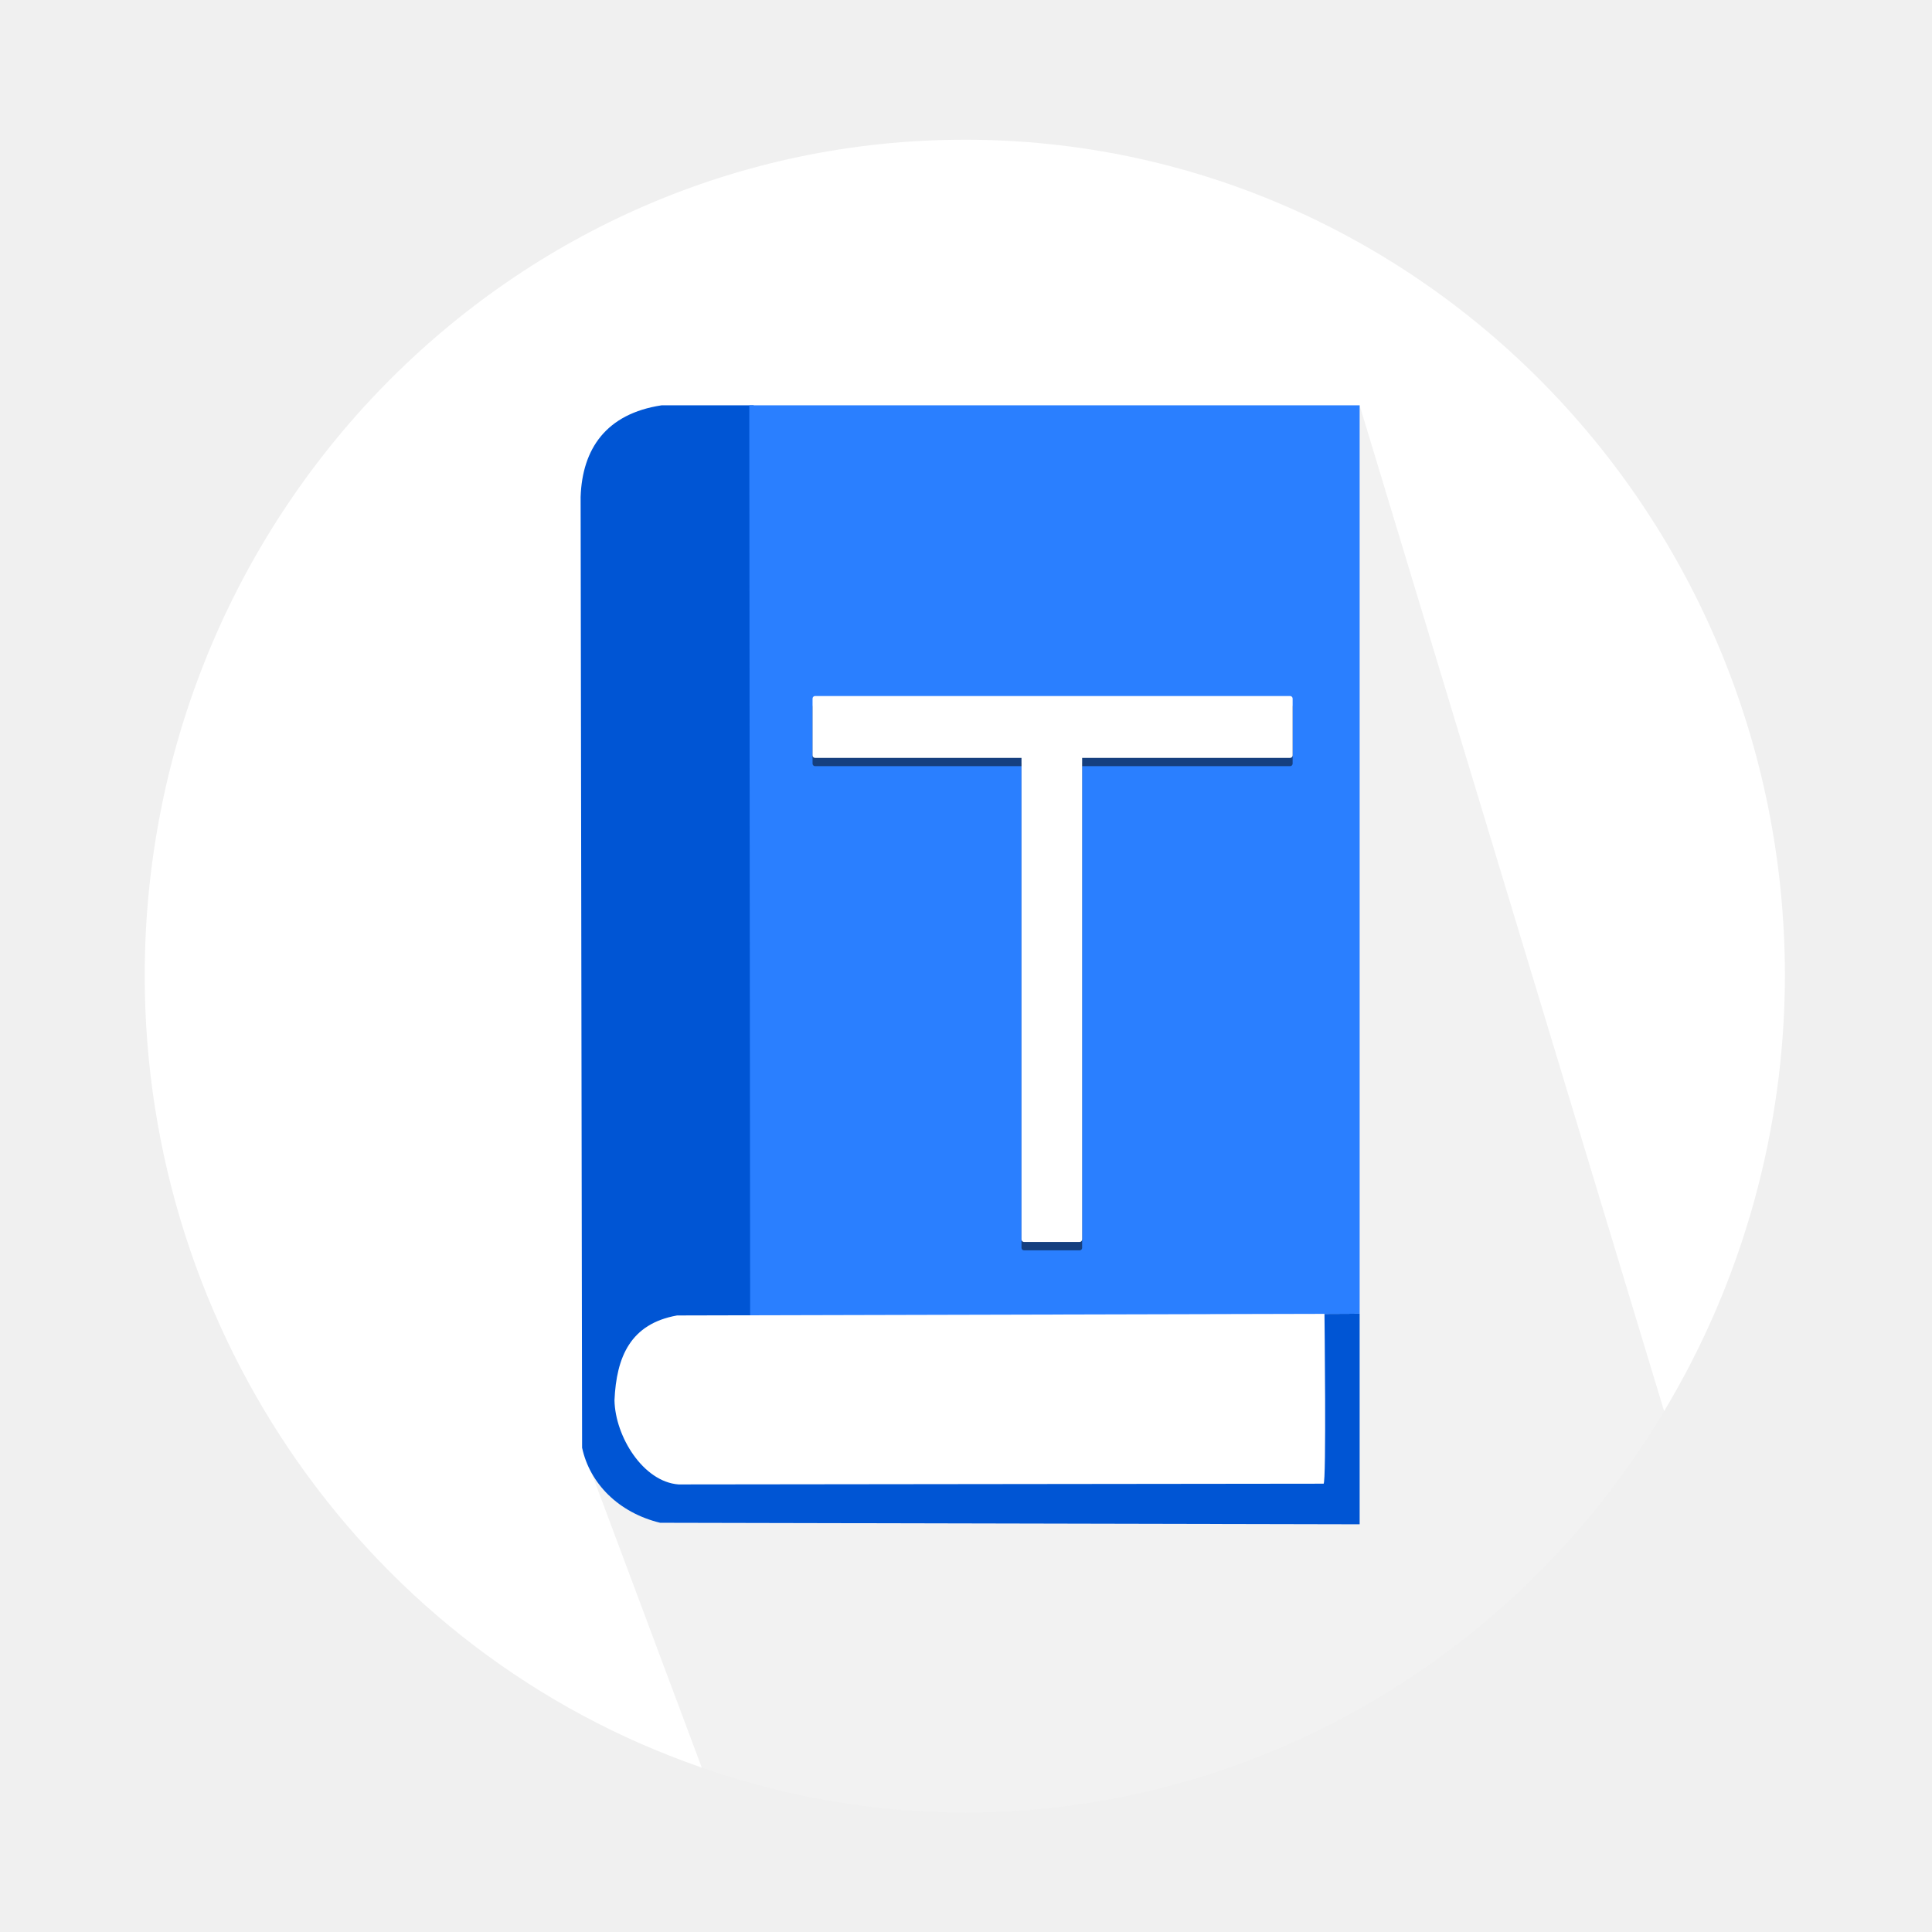
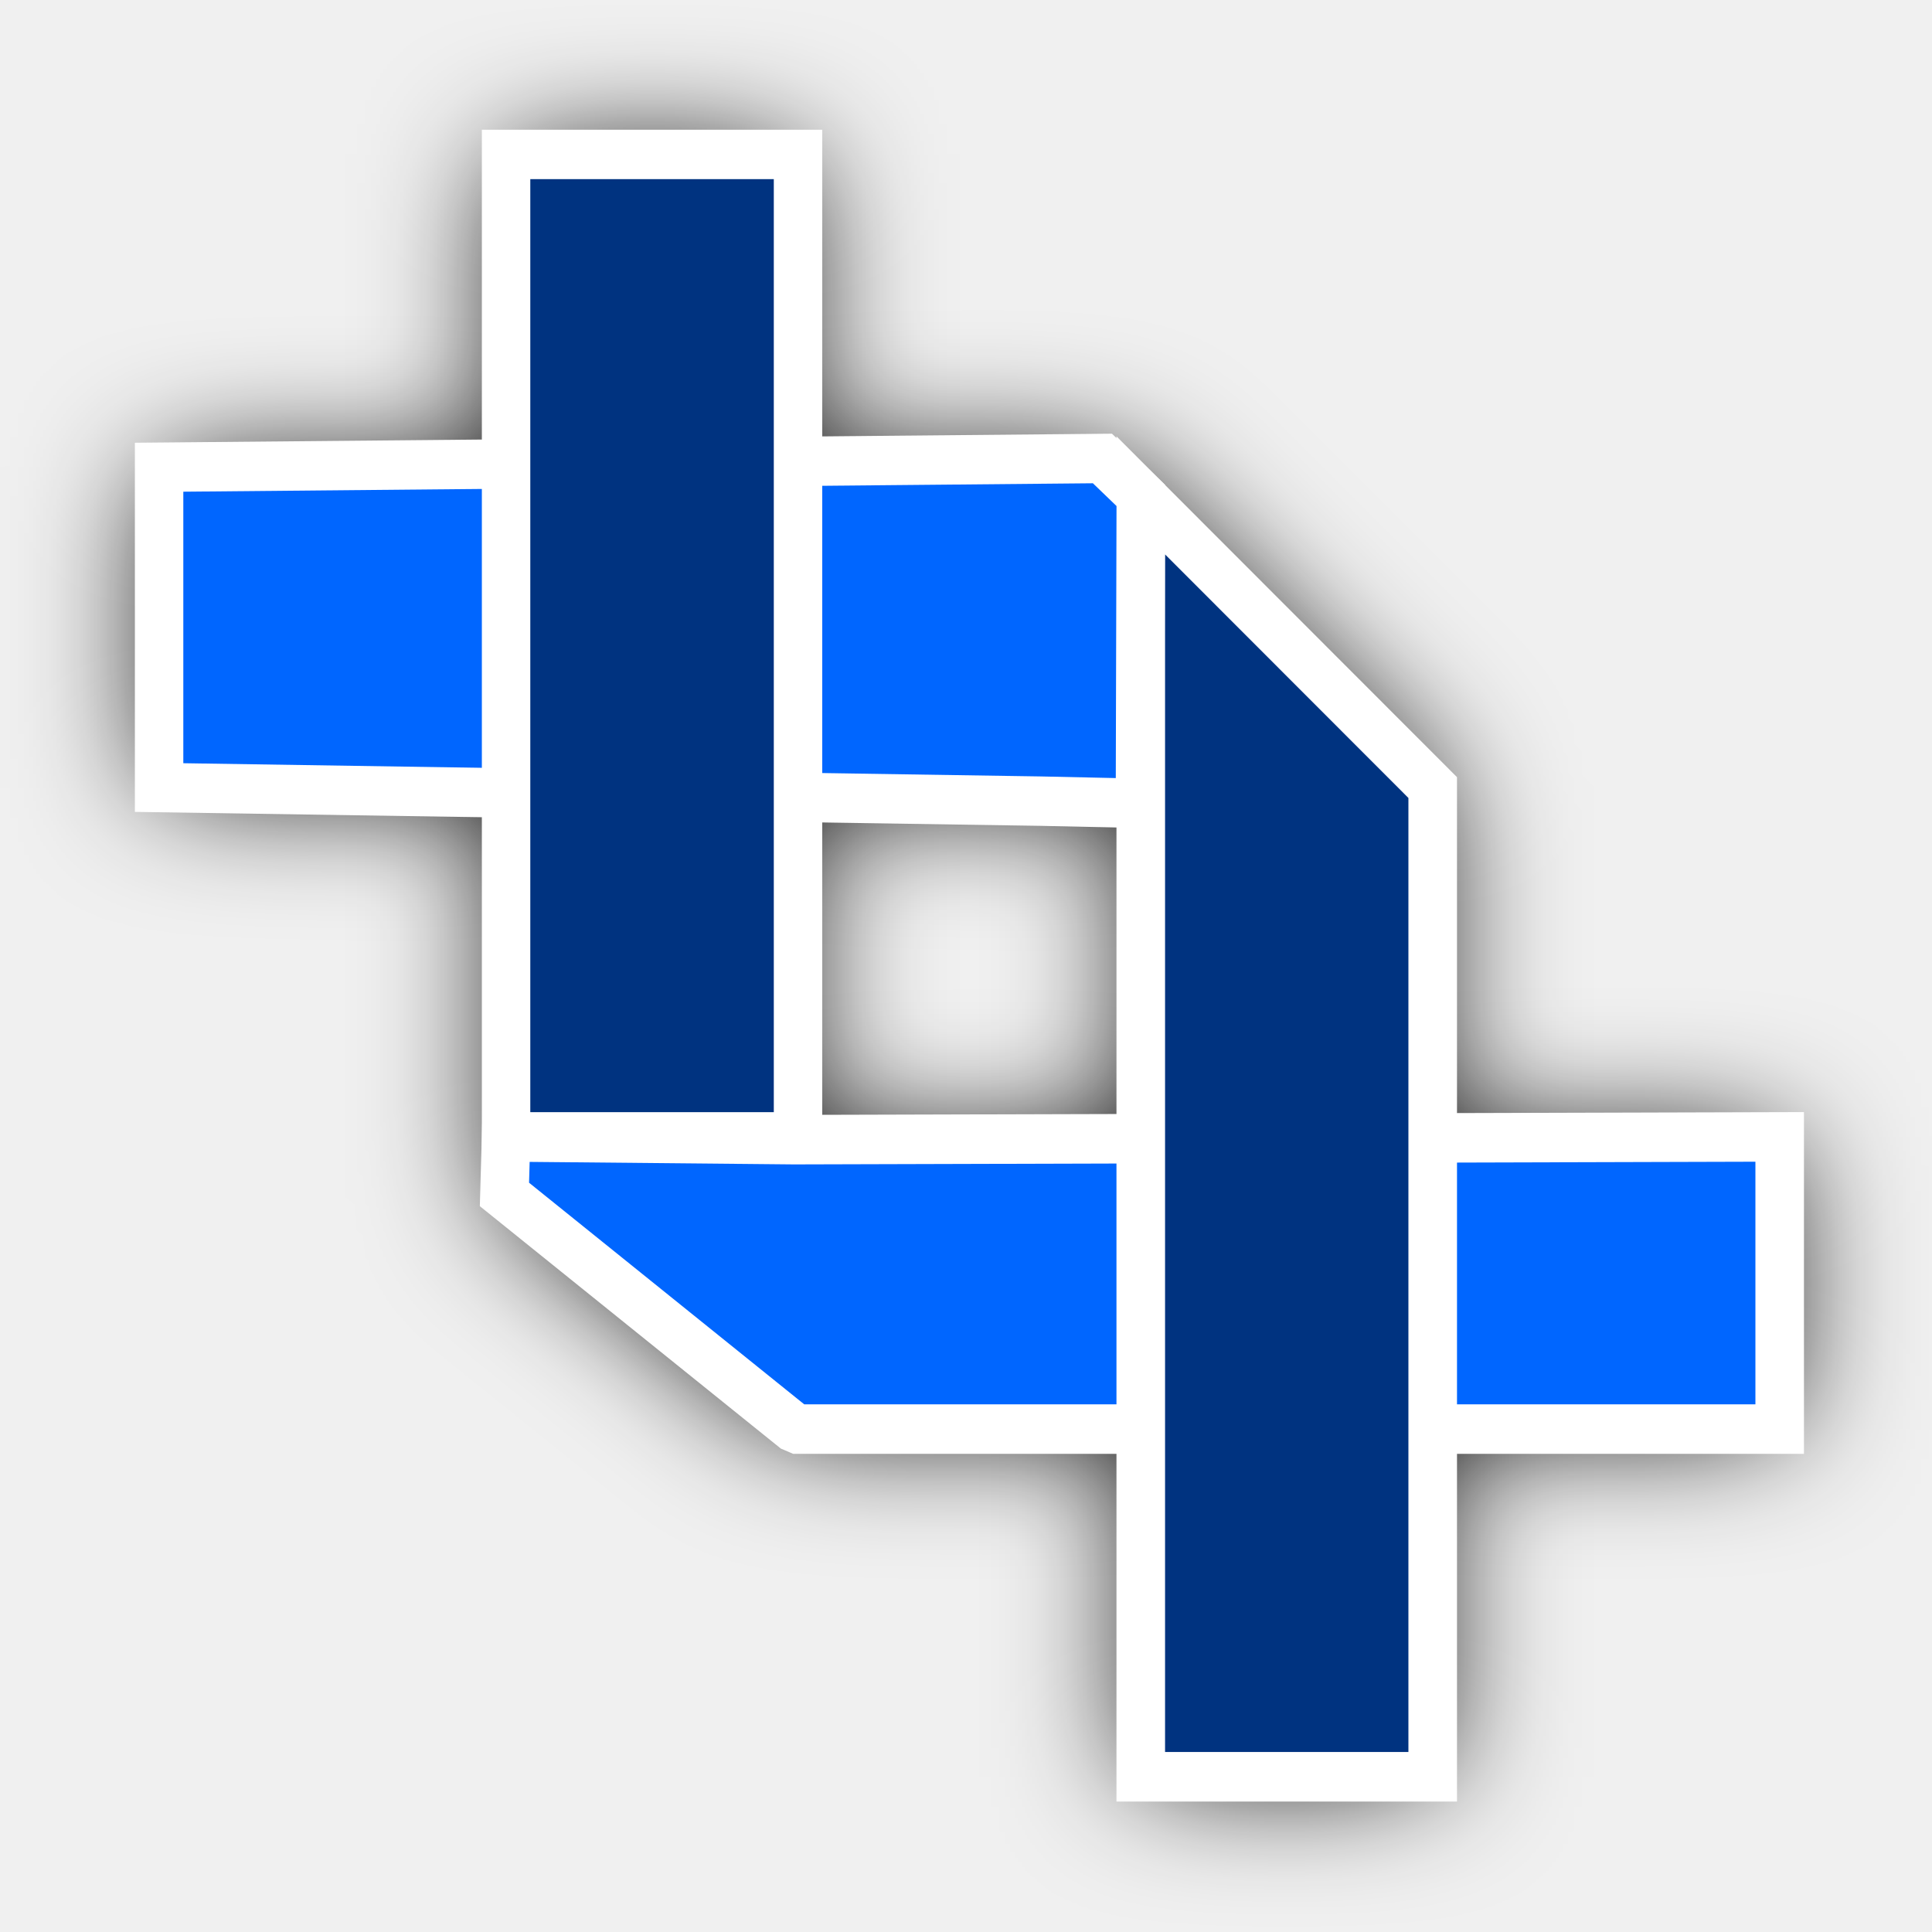
- <svg xmlns="http://www.w3.org/2000/svg" width="200mm" height="200mm" version="1.1" viewBox="0 0 250 200" xmlnsCc="http://creativecommons.org/ns#" xmlnsDc="http://purl.org/dc/elements/1.1/" xmlnsRdf="http://www.w3.org/1999/02/22-rdf-syntax-ns#">
-   <defs>
-     <filter id="a" x="0" y="0" width="1" height="1" color-interpolation-filters="sRGB">
-       <feGaussianBlur />
+ <svg xmlns="http://www.w3.org/2000/svg" xmlns:ns1="http://www.openswatchbook.org/uri/2009/osb" xmlns:xlink="http://www.w3.org/1999/xlink" id="svg61" xmlnsRdf="http://www.w3.org/1999/02/22-rdf-syntax-ns#" xmlnsDc="http://purl.org/dc/elements/1.1/" xmlnsCc="http://creativecommons.org/ns#" viewBox="0 0 250 200" version="1.1" height="200mm" width="200mm">
+   <defs id="defs5">
+     <linearGradient id="linearGradient2755">
+       <stop id="stop2751" offset="0" style="stop-color:#004dbf;stop-opacity:1;" />
+       <stop id="stop2753" offset="1" style="stop-color:#004dbf;stop-opacity:0;" />
+     </linearGradient>
+     <linearGradient ns1:paint="solid" id="linearGradient1029">
+       <stop id="stop1027" offset="0" style="stop-color:#0066ff;stop-opacity:1;" />
+     </linearGradient>
+     <linearGradient ns1:paint="solid" id="linearGradient1023">
+       <stop id="stop1021" offset="0" style="stop-color:#003380;stop-opacity:1;" />
+     </linearGradient>
+     <linearGradient ns1:paint="solid" id="linearGradient1017">
+       <stop id="stop1015" offset="0" style="stop-color:#0066ff;stop-opacity:1;" />
+     </linearGradient>
+     <linearGradient ns1:paint="solid" id="linearGradient1011">
+       <stop id="stop1009" offset="0" style="stop-color:#003380;stop-opacity:1;" />
+     </linearGradient>
+     <filter color-interpolation-filters="sRGB" height="1" width="1" y="0" x="0" id="a">
+       <feGaussianBlur id="feGaussianBlur2" />
+     </filter>
+     <radialGradient gradientUnits="userSpaceOnUse" gradientTransform="matrix(1,0,0,4.720841,3.069798,-580.7341)" r="3.182" fy="153.509" fx="-15.239" cy="153.509" cx="-15.239" id="radialGradient2775" xlink:href="#linearGradient2755" />
+     <linearGradient y2="-29.077" x2="153.528" y1="-29.077" x1="130.491" gradientTransform="matrix(2.683078,0,0,2.94321,-249.0515,141.105)" gradientUnits="userSpaceOnUse" id="linearGradient2853" xlink:href="#linearGradient1011" />
+     <linearGradient y2="407.981" x2="-110.842" y1="407.981" x1="-280.148" gradientTransform="matrix(0.4826964,0,0,0.4314333,181.387,-3.950574)" gradientUnits="userSpaceOnUse" id="linearGradient2855" xlink:href="#linearGradient1029" />
+     <linearGradient y2="141.911" x2="39.824" y1="141.911" x1="18.422" gradientTransform="matrix(-2.94321,0,0,2.683078,141.105,-249.0515)" gradientUnits="userSpaceOnUse" id="linearGradient2857" xlink:href="#linearGradient1017" />
+     <linearGradient y2="386.562" x2="-156.969" y1="386.562" x1="-195.777" gradientTransform="matrix(0.4826964,0,0,0.4314333,181.387,-3.950574)" gradientUnits="userSpaceOnUse" id="linearGradient2859" xlink:href="#linearGradient1023" />
+     <linearGradient y2="407.981" x2="-110.842" y1="407.981" x1="-280.148" gradientTransform="translate(762.2623,-91.8578)" gradientUnits="userSpaceOnUse" id="linearGradient2855-1" xlink:href="#linearGradient1029" />
+     <filter height="1.185" y="-0.093" width="1.199" x="-0.1" id="filter2974" style="color-interpolation-filters:sRGB">
+       <feGaussianBlur id="feGaussianBlur2976" stdDeviation="1.468" />
    </filter>
  </defs>
-   <path d="m175.94 27.454 39.402 130.16" fill="none" stroke="#f2f2f2" stroke-width=".539px" />
-   <path d="m75.321 162.34 15.486 41.399" fill="none" stroke="#f2f2f2" stroke-width=".539px" />
-   <g transform="matrix(2.0166 0 0 2.0568 -27.6 -212.89)">
-     <g fill="#f2f2f2">
-       <path d="m100.93 116.85 20.153 56.683-0.614 6.599z" />
-       <path d="m49.336 182.14 7.296 1.684 2.085 18.734z" />
-       <path transform="matrix(.26458 0 0 .26458 4.2474 -2.045)" d="m439.27 688.55-73.85-239.18-188.57 247.86 29.025 76.074c20.538 7.029 42.088 10.648 63.795 10.715 69.306-0.101 133.56-36.272 169.6-95.471z" />
-     </g>
-     <path transform="matrix(.26458 0 0 .26458 4.2474 -2.045)" d="m269.67 386.22a198.9 198.9 0 0 0-198.9 198.9 198.9 198.9 0 0 0 135.1 188.18l-29.025-76.074 188.57-247.86 73.85 239.18a198.9 198.9 0 0 0 29.297-103.43 198.9 198.9 0 0 0-198.9-198.9z" fill="#fff" />
-     <path d="m62.047 116.85h-5.907c-3.563 0.53-5.091 2.739-5.197 5.764l0.095 59.814c0.489 2.258 2.353 4.096 5.008 4.725l44.885 0.095v-13.248l-38.83 0.193z" fill="#0055d4" />
-     <path d="m61.766 116.85 0.055 57.343 39.11-0.193v-57.15z" fill="#2a7fff" />
-     <path d="m98.674 174.01s0.13 10.684-0.059 10.684c-0.189 0-41.388 0.047-41.388 0.047-2.271-0.165-4.064-3.013-4.111-5.292 0.123-2.735 1.024-4.816 4.016-5.339z" fill="#fff" />
-     <rect x="65.826" y="135.66" width="30.805" height="3.892" ry=".16" filter="url(#c)" opacity=".5" />
-     <rect transform="rotate(90,71.606,67.075)" x="143.74" y="55.556" width="30.805" height="3.892" ry=".16" filter="url(#b)" opacity=".5" />
-     <rect transform="rotate(90)" x="138.68" y="-83.125" width="30.805" height="3.892" ry=".16" fill="#fff" />
-     <flowRoot transform="scale(.26458)" fill="#000000" font-family="sans-serif" font-size="40px" letter-spacing="0px" word-spacing="0px" style="line-height:1.25" xml:space="preserve">
-       <flowRegion>
-         <rect x="-273.93" y="476.81" width="33.214" height="40" />
+   <g id="g59" transform="matrix(2.0166 0 0 2.0568 -27.6 -212.89)">
+     <path transform="matrix(2.943211,0,0,2.683078,-112.8153,-245.8973)" d="m 54.014,129.316 v 7.259 l -7.565,0.075 v 7.511 l 7.565,0.126 v 8.066 h 6.365 v -7.96 l 5.29,0.088 2.164,0.051 0.018,-7.22 -0.836,-0.865 -6.636,0.066 v -7.195 z m 13.837,7.994 v 6.851 8.233 l -7.472,0.023 h -0.104 l -6.26,-0.064 -0.036,1.35 6.296,5.453 0.104,0.048 h 7.472 v 8.154 h 6.365 v -8.154 h 7.565 v -6.851 l -7.565,0.023 v -8.214 z" style="fill:#000000;fill-opacity:1;stroke:none;stroke-width:1.109;stroke-opacity:1;filter:url(#filter2974)" id="rect57-5-1" />
+     <flowRoot id="flowRoot39" xml:space="preserve" style="line-height:1.25" word-spacing="0px" letter-spacing="0px" font-size="40px" font-family="sans-serif" fill="#000000" transform="scale(.26458)">
+       <flowRegion id="flowRegion35">
+         <rect id="rect33" height="40" width="33.214" y="476.81" x="-273.93" />
      </flowRegion>
-       <flowPara>dD H</flowPara>
+       <flowPara id="flowPara37">dD H</flowPara>
    </flowRoot>
-     <flowRoot transform="matrix(.39701 0 0 .41631 176.12 -75.589)" fill="#000000" filter="url(#a)" font-family="sans-serif" font-size="40px" letter-spacing="0px" opacity=".5" word-spacing="0px" style="line-height:1.25" xml:space="preserve">
-       <flowRegion>
-         <rect x="-278.57" y="467.52" width="123.21" height="53.571" fill="#000" />
-       </flowRegion>
-       <flowPara font-family="'Arial Rounded MT Bold'">D  H</flowPara>
-     </flowRoot>
-     <flowRoot transform="matrix(.39701 0 0 .41631 176.12 -76.118)" fill="#ffffff" font-family="sans-serif" font-size="40px" letter-spacing="0px" word-spacing="0px" style="line-height:1.25" xml:space="preserve">
-       <flowRegion fill="#ffffff">
-         <rect x="-278.57" y="467.52" width="123.21" height="53.571" fill="#fff" />
-       </flowRegion>
-       <flowPara font-family="'Arial Rounded MT Bold'">D  H</flowPara>
-     </flowRoot>
-     <rect x="65.826" y="135.14" width="30.805" height="3.892" ry=".16" fill="#fff" />
+     <path id="rect57-5" d="m 46.055,166.497 18.531,14.632 0.307,0.129 v 0 h 62.991 v -18.382 l -62.991,0.173 h -0.307 l -18.426,-0.173 z" style="fill:url(#linearGradient2855);fill-opacity:1;stroke:#ffffff;stroke-width:3.115;stroke-opacity:1" />
+     <path id="rect57-4-5" d="m 86.886,122.516 v 18.382 62.236 h 18.733 v -62.236 z" style="fill:url(#linearGradient2859);fill-opacity:1;stroke:#ffffff;stroke-width:3.118;stroke-opacity:1" />
+     <path id="rect57-9-3" d="m 84.426,120.195 -60.531,0.55 v 20.153 l 56.568,0.855 6.37,0.136 0.053,-19.372 z" style="fill:url(#linearGradient2857);fill-opacity:1;stroke:#ffffff;stroke-width:3.108;stroke-opacity:1" />
+     <rect transform="matrix(0,1,1,0,0,0)" style="fill:url(#linearGradient2853);fill-opacity:1;stroke:#ffffff;stroke-width:3.108;stroke-opacity:1" id="rect57-4-9-8" ry="0" height="18.733" width="61.808" y="46.16" x="101.067" />
  </g>
</svg>
